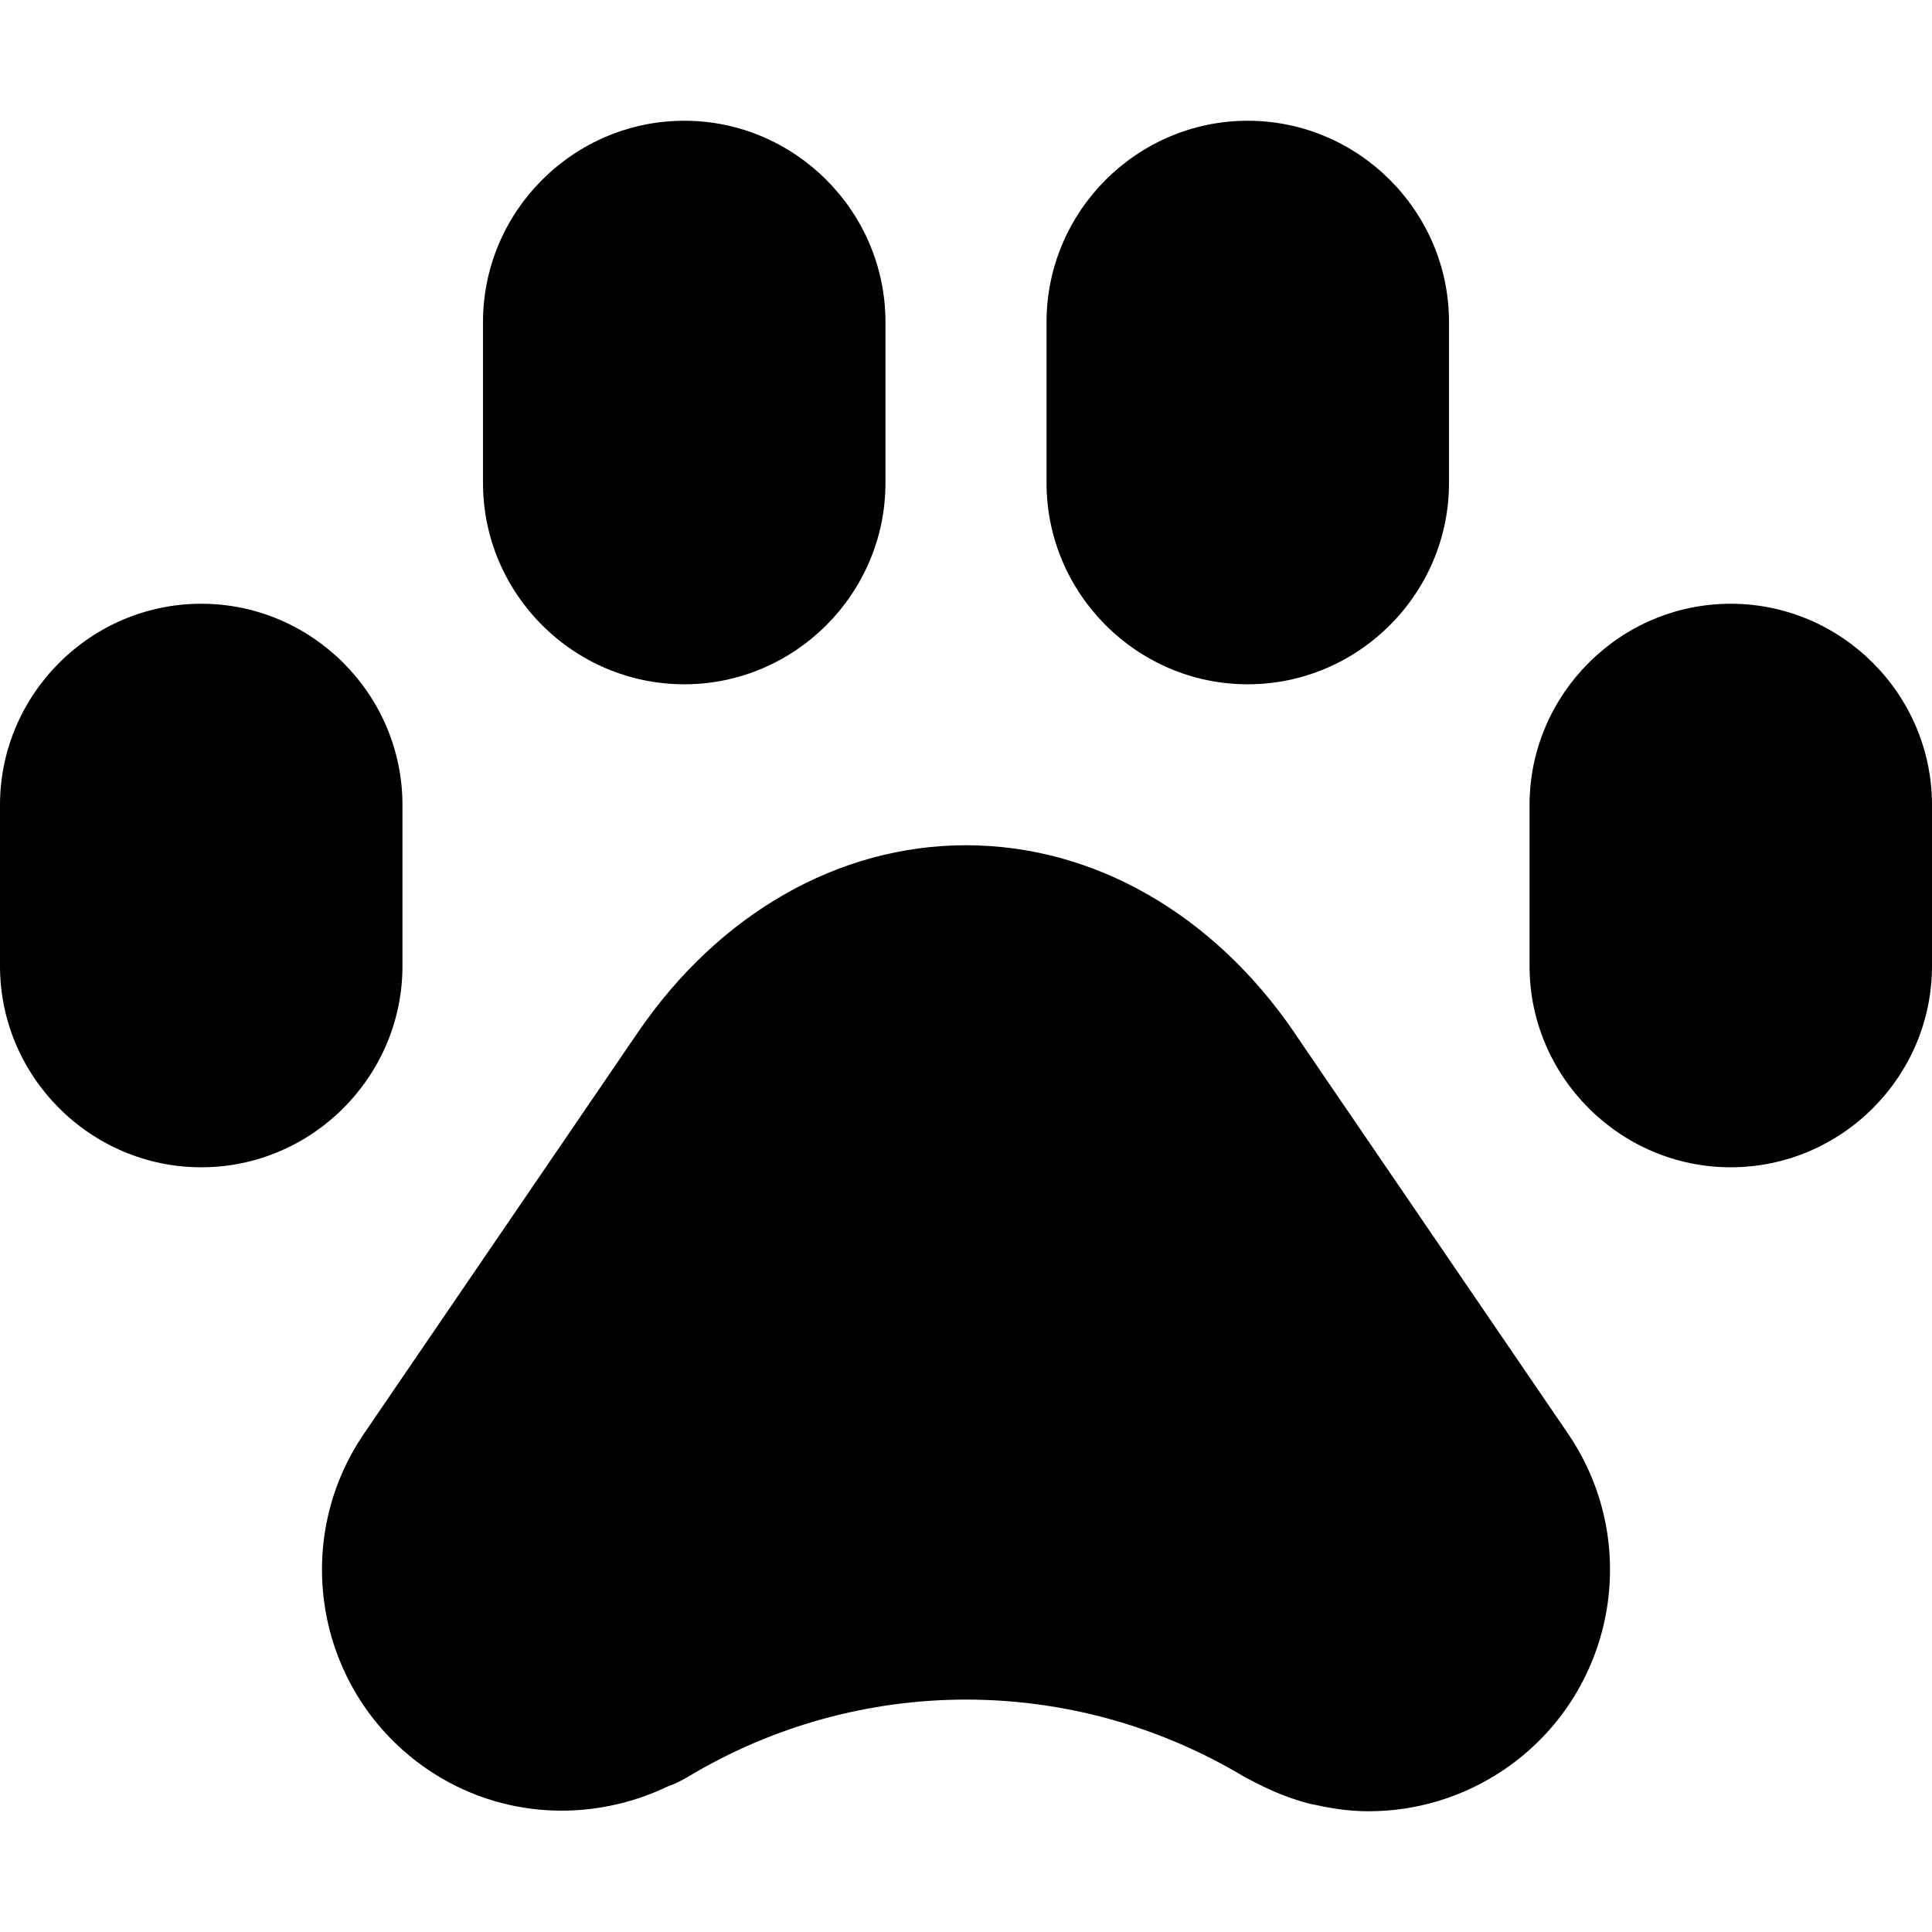
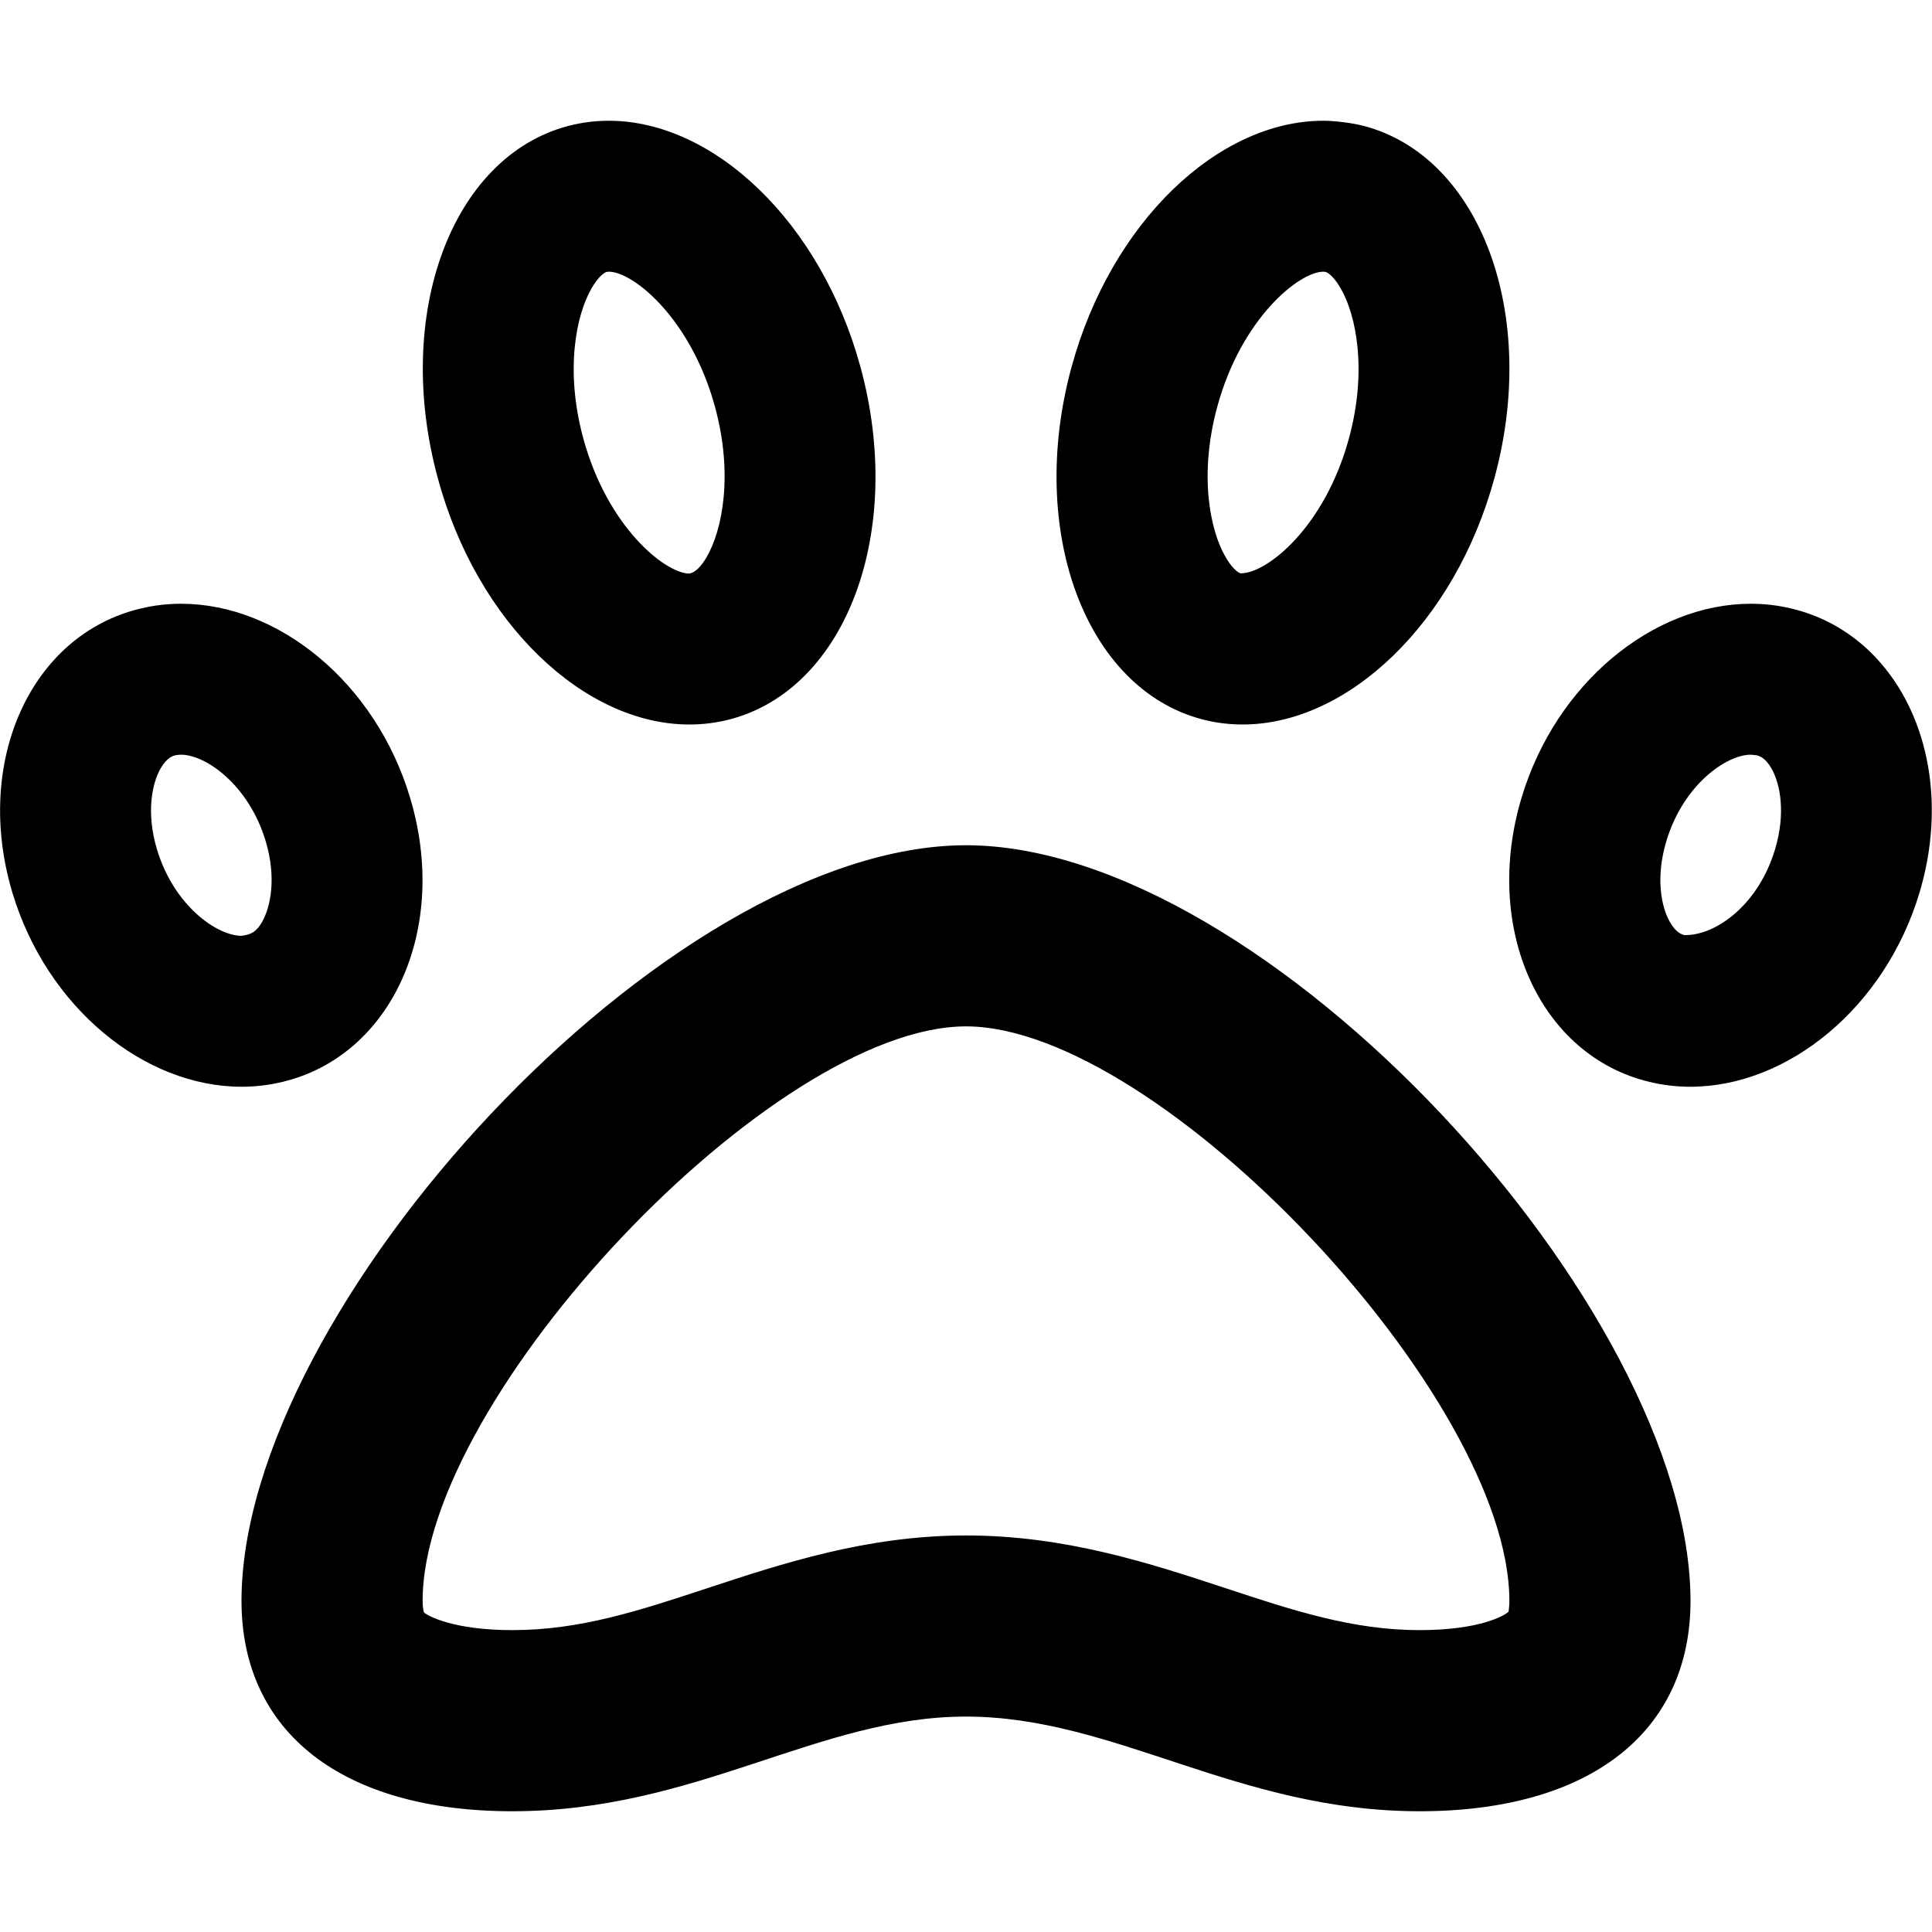
<svg xmlns="http://www.w3.org/2000/svg" width="16" height="16" viewBox="0 0 16 16">
  <g fill="none" fill-rule="evenodd">
-     <path fill="#000" d="M10.333 5.667C11.25 5.667 12 4.917 12 4V2.667C12 1.75 11.25 1 10.333 1c-.916 0-1.666.75-1.666 1.667V4c0 .917.75 1.667 1.666 1.667zm-4.666 0c.916 0 1.666-.75 1.666-1.667V2.667C7.333 1.75 6.583 1 5.667 1 4.75 1 4 1.75 4 2.667V4c0 .917.75 1.667 1.667 1.667zM14.333 5c-.916 0-1.666.75-1.666 1.667V8c0 .917.75 1.667 1.666 1.667C15.25 9.667 16 8.917 16 8V6.667C16 5.75 15.25 5 14.333 5zM10.72 8.552C10.046 7.566 9.055 7 8 7s-2.046.566-2.719 1.552l-2.266 3.32c-.623.913-.388 2.157.524 2.78.612.417 1.37.441 1.992.142.047-.016.1-.04.166-.079 1.42-.853 3.187-.853 4.608 0 .025.015.051.025.076.04l.074.037c.128.062.259.112.392.146l.046.009c.146.033.293.053.439.053h.003c.388 0 .781-.113 1.126-.348.912-.623 1.147-1.867.524-2.78l-2.266-3.32zM3.333 8V6.667C3.333 5.75 2.583 5 1.667 5 .75 5 0 5.75 0 6.667V8c0 .917.75 1.667 1.667 1.667.916 0 1.666-.75 1.666-1.667z" />
+     <path fill="#000" d="M10.291 6c.87 0 1.757-.838 2.085-2.04.37-1.356-.114-2.662-1.081-2.917-.09-.024-.24-.043-.335-.043h-.001c-.87 0-1.757.838-2.085 2.04-.37 1.356.114 2.662 1.081 2.917.11.029.223.043.336.043zM5.71 6c.113 0 .225-.014.336-.043.967-.254 1.45-1.56 1.08-2.918C6.799 1.84 5.912 1 5.042 1c-.113 0-.225.014-.336.043-.967.255-1.45 1.561-1.08 2.918C3.951 5.161 4.838 6 5.708 6zm4.566-1.252h-.002c-.027-.007-.077-.052-.125-.136-.128-.22-.222-.679-.068-1.244.2-.734.679-1.118.879-1.118l.018.002c.027.007.077.052.125.136.128.22.222.68.068 1.244-.2.732-.676 1.116-.895 1.116zm-4.566.002c-.2 0-.679-.384-.879-1.118-.154-.565-.06-1.023.068-1.244.048-.084.098-.129.125-.136l.018-.002c.2 0 .678.384.879 1.118.154.565.06 1.023-.068 1.244-.048.084-.098.129-.143.138zM2 9c.113 0 .226-.013.338-.04.91-.217 1.384-1.271 1.058-2.354C3.112 5.656 2.307 5 1.5 5c-.113 0-.226.013-.337.04-.91.217-1.385 1.271-1.06 2.354C.389 8.344 1.194 9 2.002 9zm11.998 0c.808 0 1.613-.656 1.898-1.606.325-1.083-.149-2.137-1.059-2.354-.111-.027-.225-.04-.337-.04-.808 0-1.614.656-1.899 1.606-.325 1.083.15 2.137 1.06 2.354.111.027.225.04.337.04zM2.001 7.75c-.204 0-.561-.249-.701-.716-.09-.3-.043-.542.03-.67.053-.092.103-.104.122-.109.015-.003.03-.005.047-.005.204 0 .561.249.701.715.09.3.043.543-.03.671-.053.092-.103.104-.17.114zm11.959-.005h-.008c-.019-.005-.07-.017-.122-.108-.074-.129-.12-.372-.03-.671.14-.467.497-.716.7-.716l.048.005c.019.005.07.017.122.108.074.129.12.372.03.671-.138.462-.49.71-.74.71zM11.758 15C13.162 15 14 14.348 14 13.258 14 10.836 10.482 7 8 7s-6 3.836-6 6.258C2 14.348 2.838 15 4.242 15c1.526 0 2.534-.784 3.758-.784 1.235 0 2.245.784 3.758.784zm0-1.5c-.554 0-1.04-.16-1.604-.346-.622-.205-1.327-.438-2.154-.438-.82 0-1.52.232-2.137.435-.567.187-1.056.349-1.62.349-.496 0-.707-.122-.731-.146-.004-.007-.012-.038-.012-.096C3.5 11.568 6.402 8.5 8 8.5c1.598 0 4.5 3.068 4.5 4.758 0 .057-.008.088-.006.088-.03.033-.24.154-.736.154z" />
  </g>
</svg>
